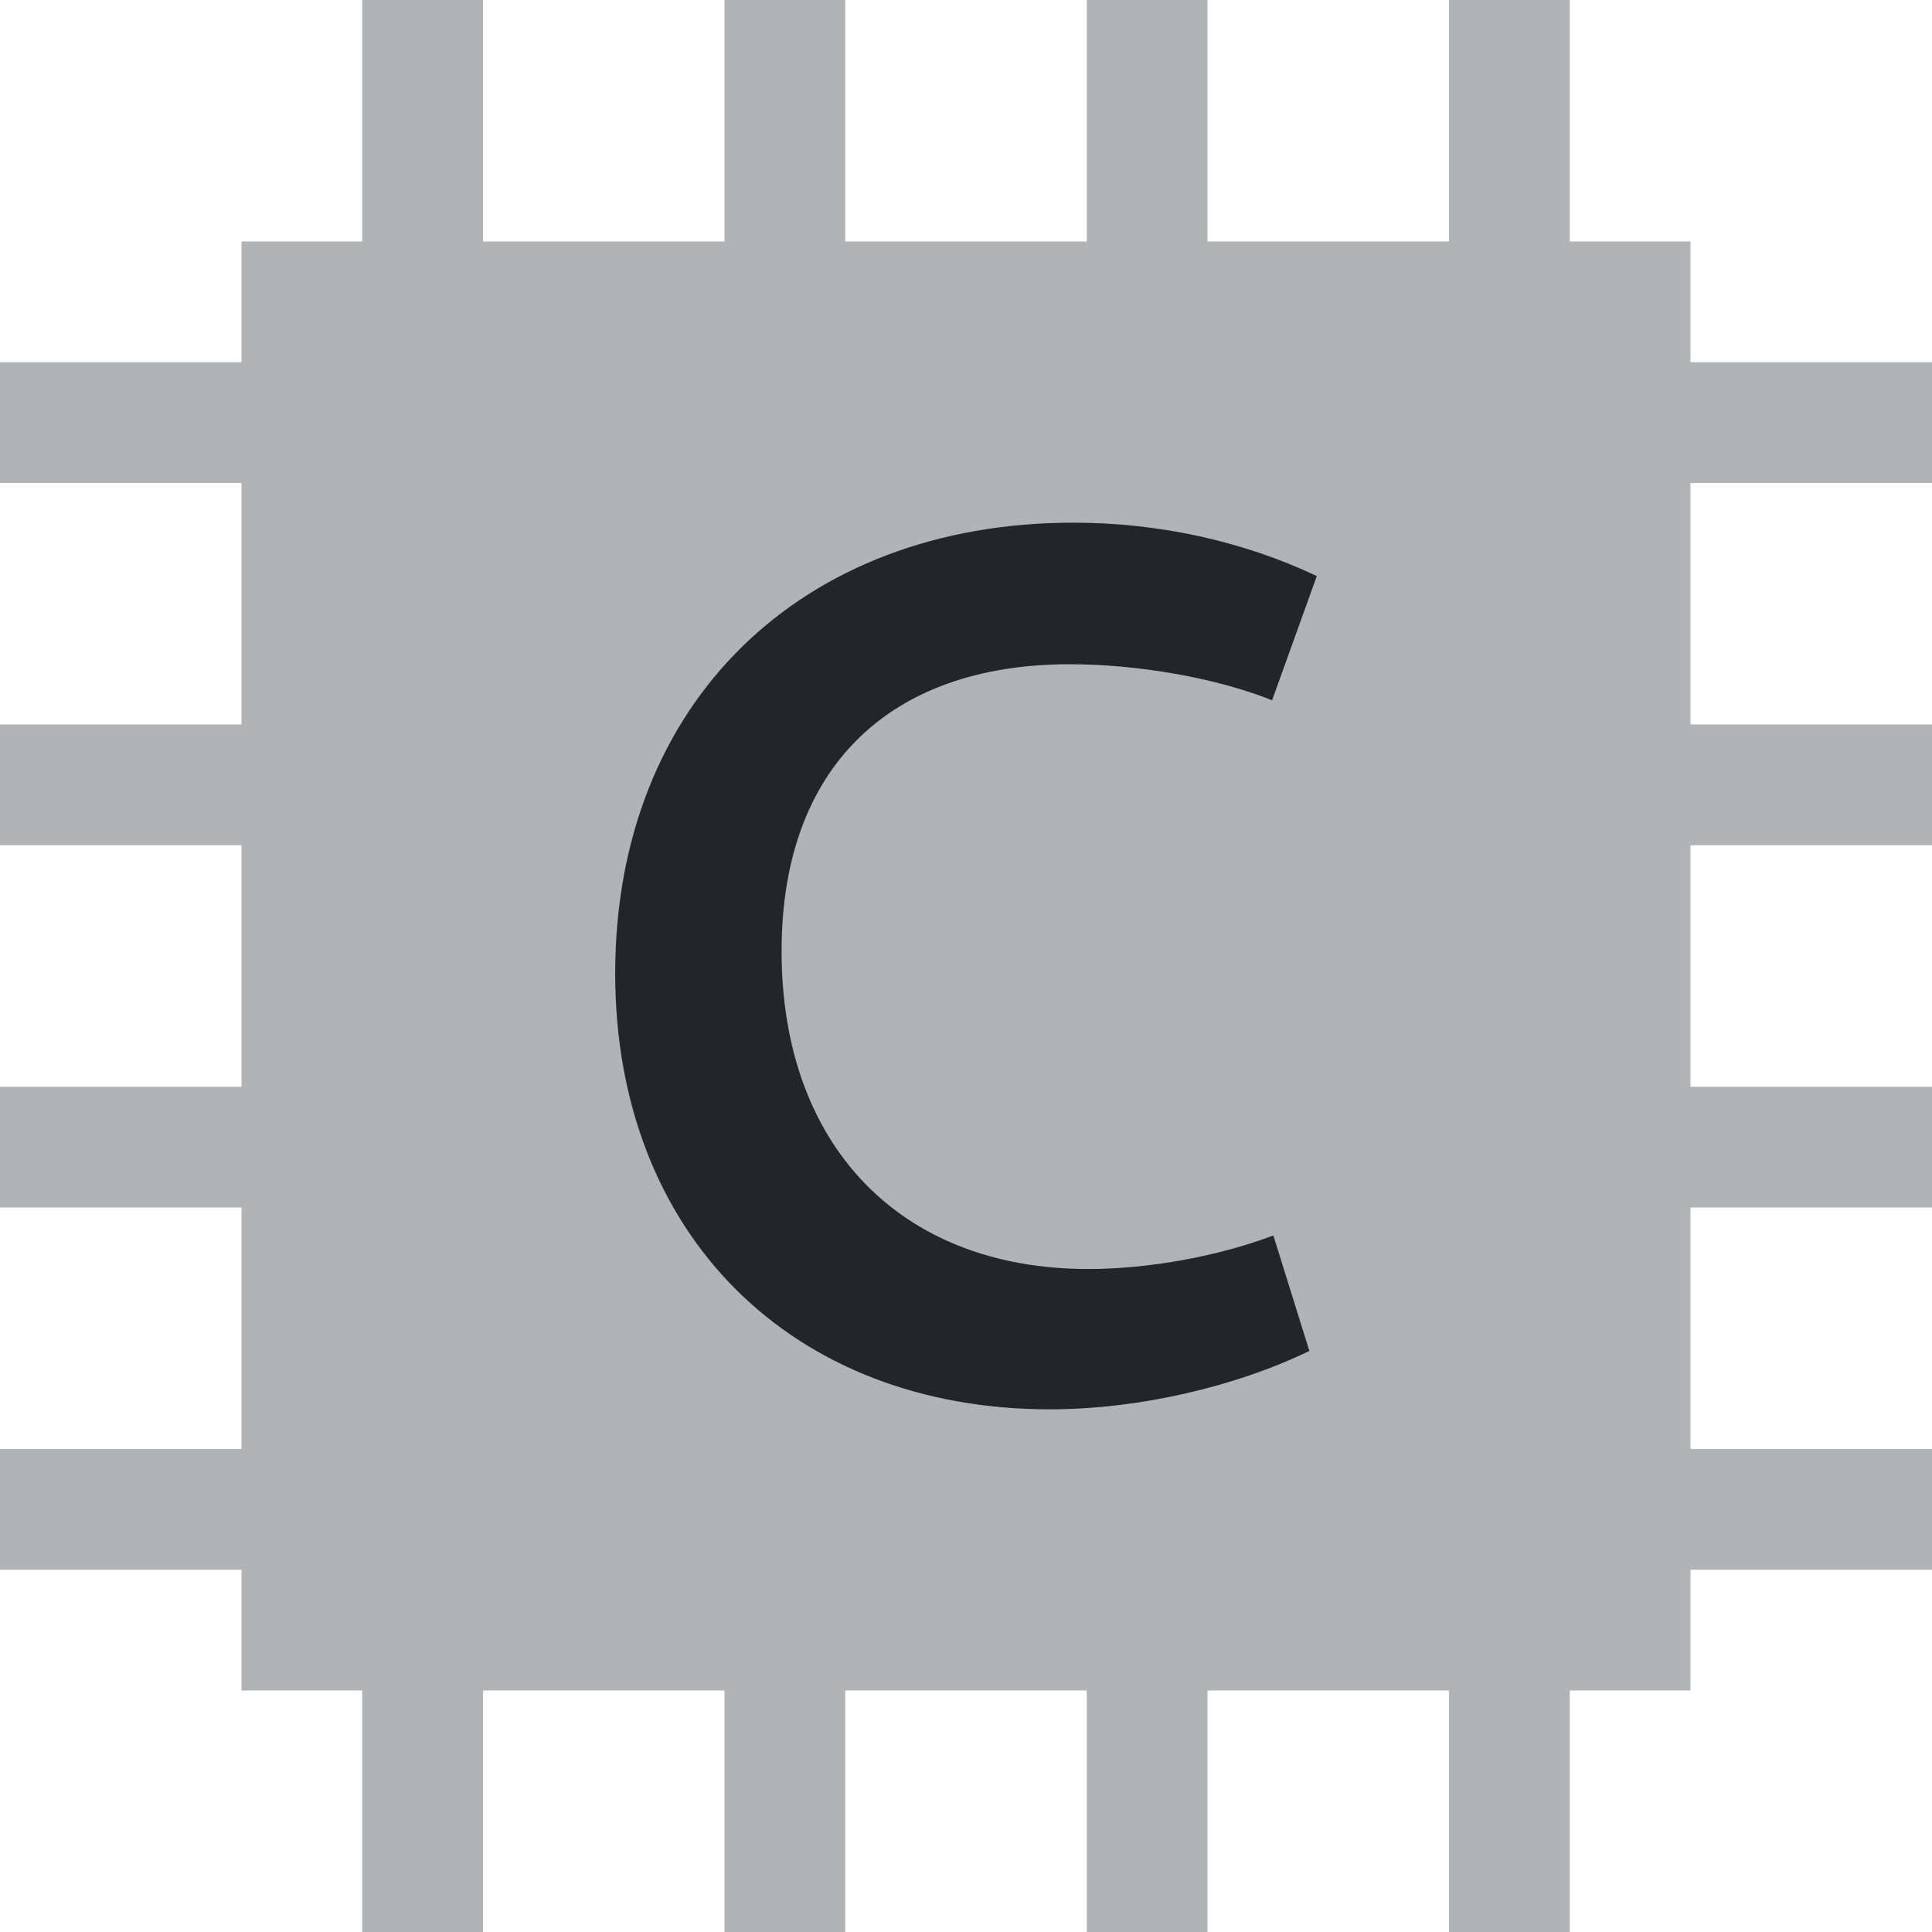
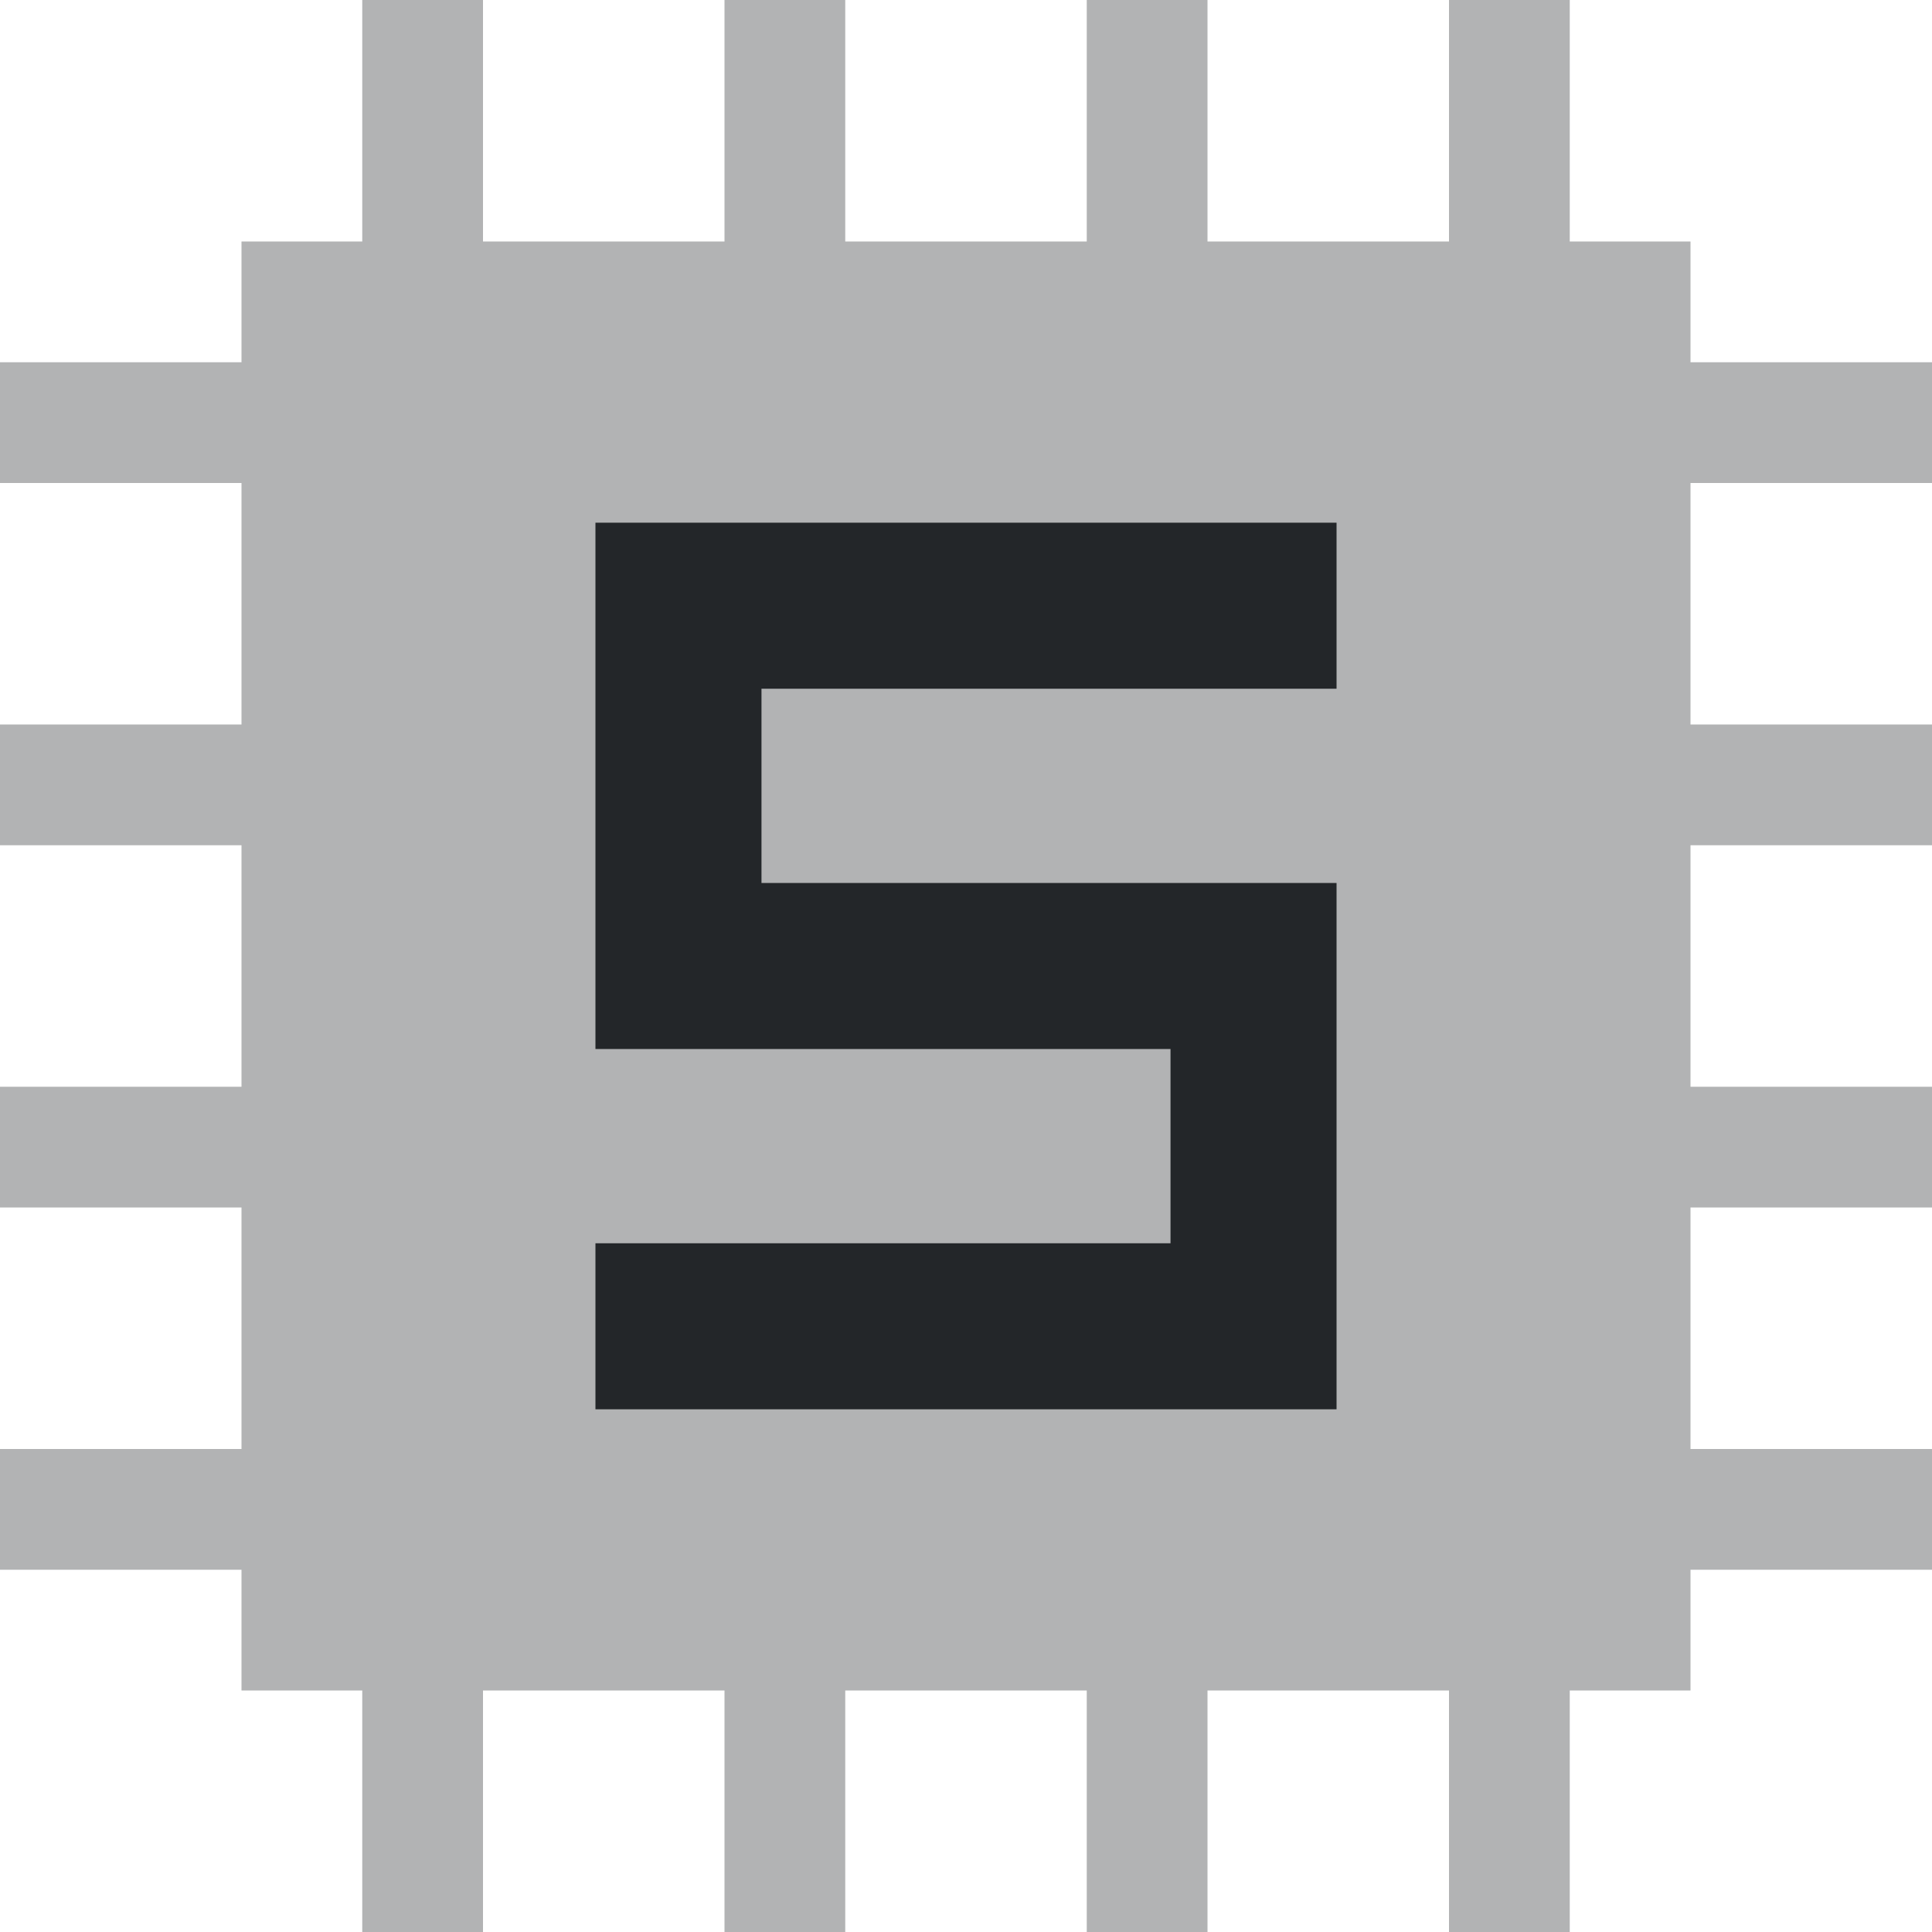
<svg xmlns="http://www.w3.org/2000/svg" style="isolation:isolate" viewBox="0 0 128 128" width="128pt" height="128pt">
  <defs>
    <style id="current-color-scheme" type="text/css">
            .ColorScheme-Text {
            color:#232629;
            }
        </style>
  </defs>
  <rect height="128" width="128" opacity="0" />
-   <path d=" M 24 0 L 24 16 L 16 16 L 16 24 L 0 24 L 0 32 L 16 32 L 16 48 L 0 48 L 0 56 L 16 56 L 16 72 L 0 72 L 0 80 L 16 80 L 16 96 L 0 96 L 0 104 L 16 104 L 16 112 L 24 112 L 24 128 L 32 128 L 32 112 L 48 112 L 48 128 L 56 128 L 56 112 L 72 112 L 72 128 L 80 128 L 80 112 L 96 112 L 96 128 L 104 128 L 104 112 L 112 112 L 112 104 L 128 104 L 128 96 L 112 96 L 112 80 L 128 80 L 128 72 L 112 72 L 112 56 L 128 56 L 128 48 L 112 48 L 112 32 L 128 32 L 128 24 L 112 24 L 112 16 L 104 16 L 104 0 L 96 0 L 96 16 L 80 16 L 80 0 L 72 0 L 72 16 L 56 16 L 56 0 L 48 0 L 48 16 L 32 16 L 32 0 L 24 0 Z " fill="currentColor" fill-opacity="0.35" class="ColorScheme-Text" />
-   <path d=" M 69.553 93.372 C 75.395 93.372 81.812 91.891 86.749 89.505 L 84.363 81.853 C 80.66 83.252 76.053 84.075 72.104 84.075 C 59.598 84.075 51.782 75.847 51.782 63.013 C 51.782 50.919 58.858 44.008 70.87 44.008 C 75.395 44.008 80.578 44.913 84.28 46.394 L 87.242 38.166 C 82.388 35.863 76.793 34.628 71.117 34.628 C 53.099 34.628 40.758 46.558 40.758 64.494 C 40.758 81.771 52.441 93.372 69.553 93.372 Z " fill="currentColor" class="ColorScheme-Text" />
+   <path d="M24 0 L 24 16 L 16 16 L 16 24 L 0 24 L 0 32 L 16 32 L 16 48 L 0 48 L 0 56 L 16 56 L 16 72 L 0 72 L 0 80 L 16 80 L 16 96 L 0 96 L 0 104 L 16 104 L 16 112 L 24 112 L 24 128 L 32 128 L 32 112 L 48 112 L 48 128 L 56 128 L 56 112 L 72 112 L 72 128 L 80 128 L 80 112 L 96 112 L 96 128 L 104 128 L 104 112 L 112 112 L 112 104 L 128 104 L 128 96 L 112 96 L 112 80 L 128 80 L 128 72 L 112 72 L 112 56 L 128 56 L 128 48 L 112 48 L 112 32 L 128 32 L 128 24 L 112 24 L 112 16 L 104 16 L 104 0 L 96 0 L 96 16 L 80 16 L 80 0 L 72 0 L 72 16 L 56 16 L 56 0 L 48 0 L 48 16 L 32 16 L 32 0 L 24 0 Z" fill="currentColor" fill-opacity="0.35" class="ColorScheme-Text" />
+   <path d="M88.55 34.63 L 39.45 34.63 L 39.45 69.5 L 77.55 69.5 L 77.55 82.37 L 39.45 82.37 L 39.45 93.37 L 88.55 93.37 L 88.55 58.5 L 50.45 58.5 L 50.45 45.63 L 88.55 45.63 Z" fill="currentColor" class="ColorScheme-Text" />
</svg>
